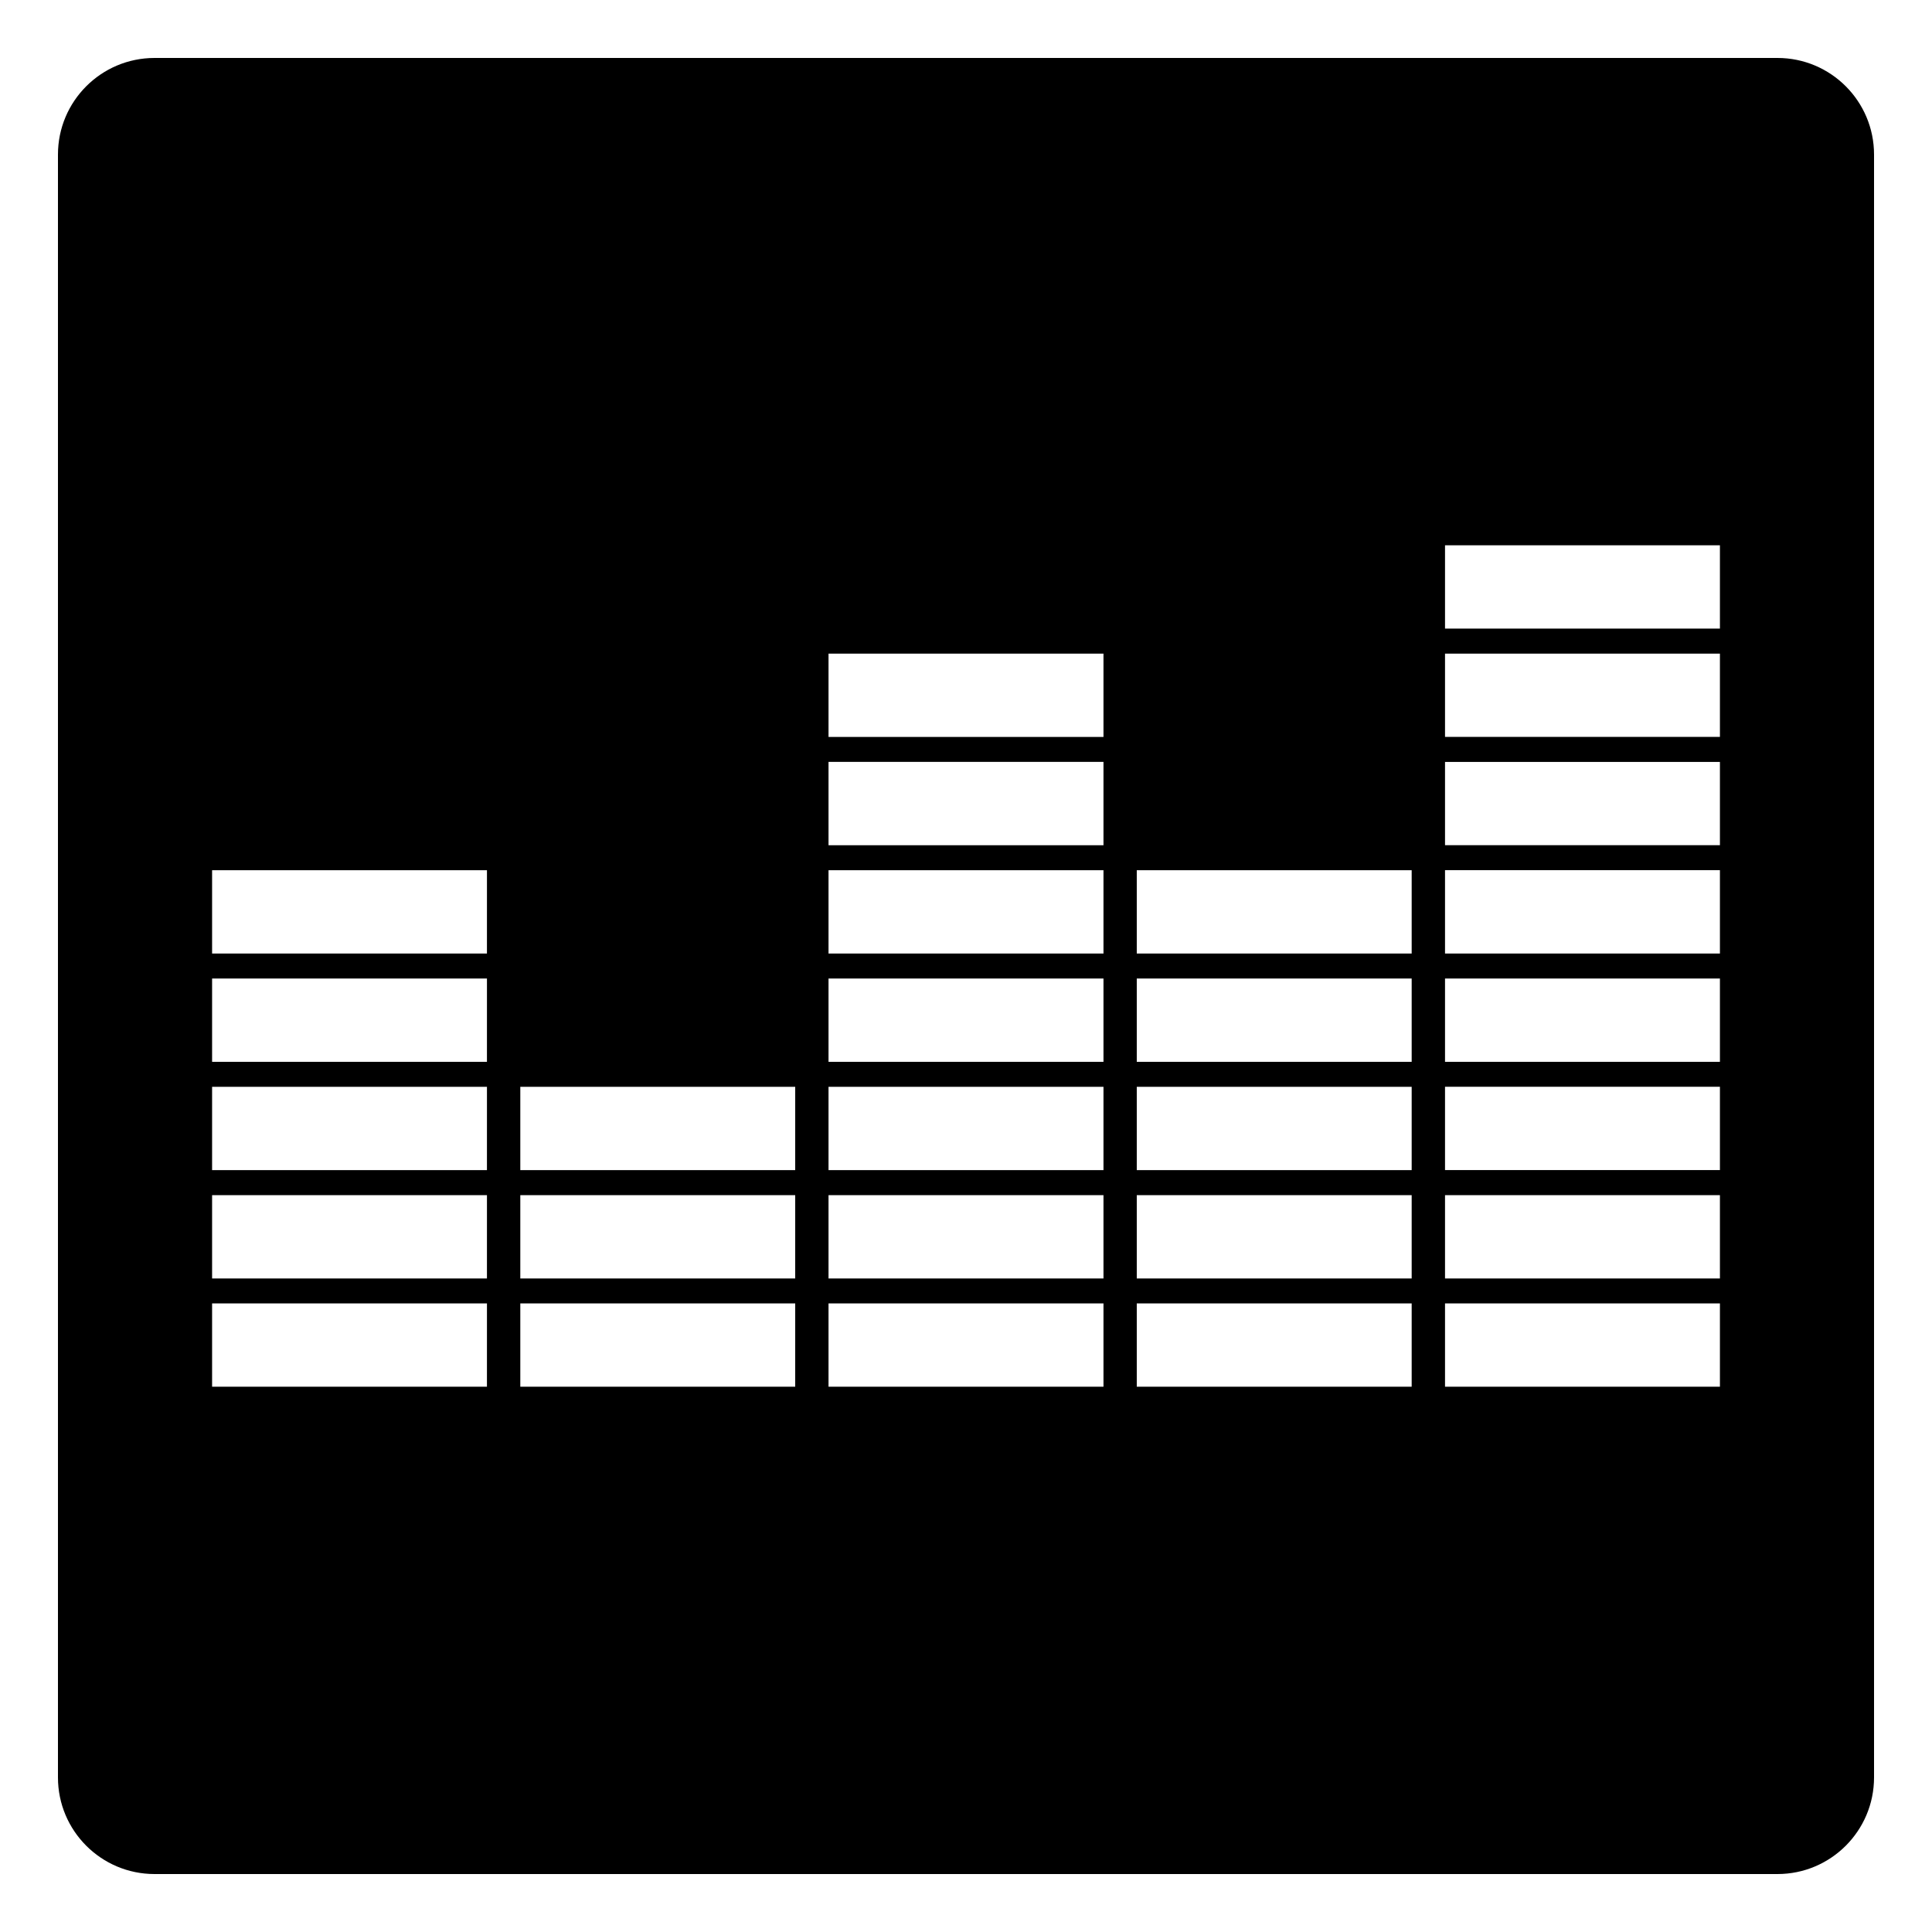
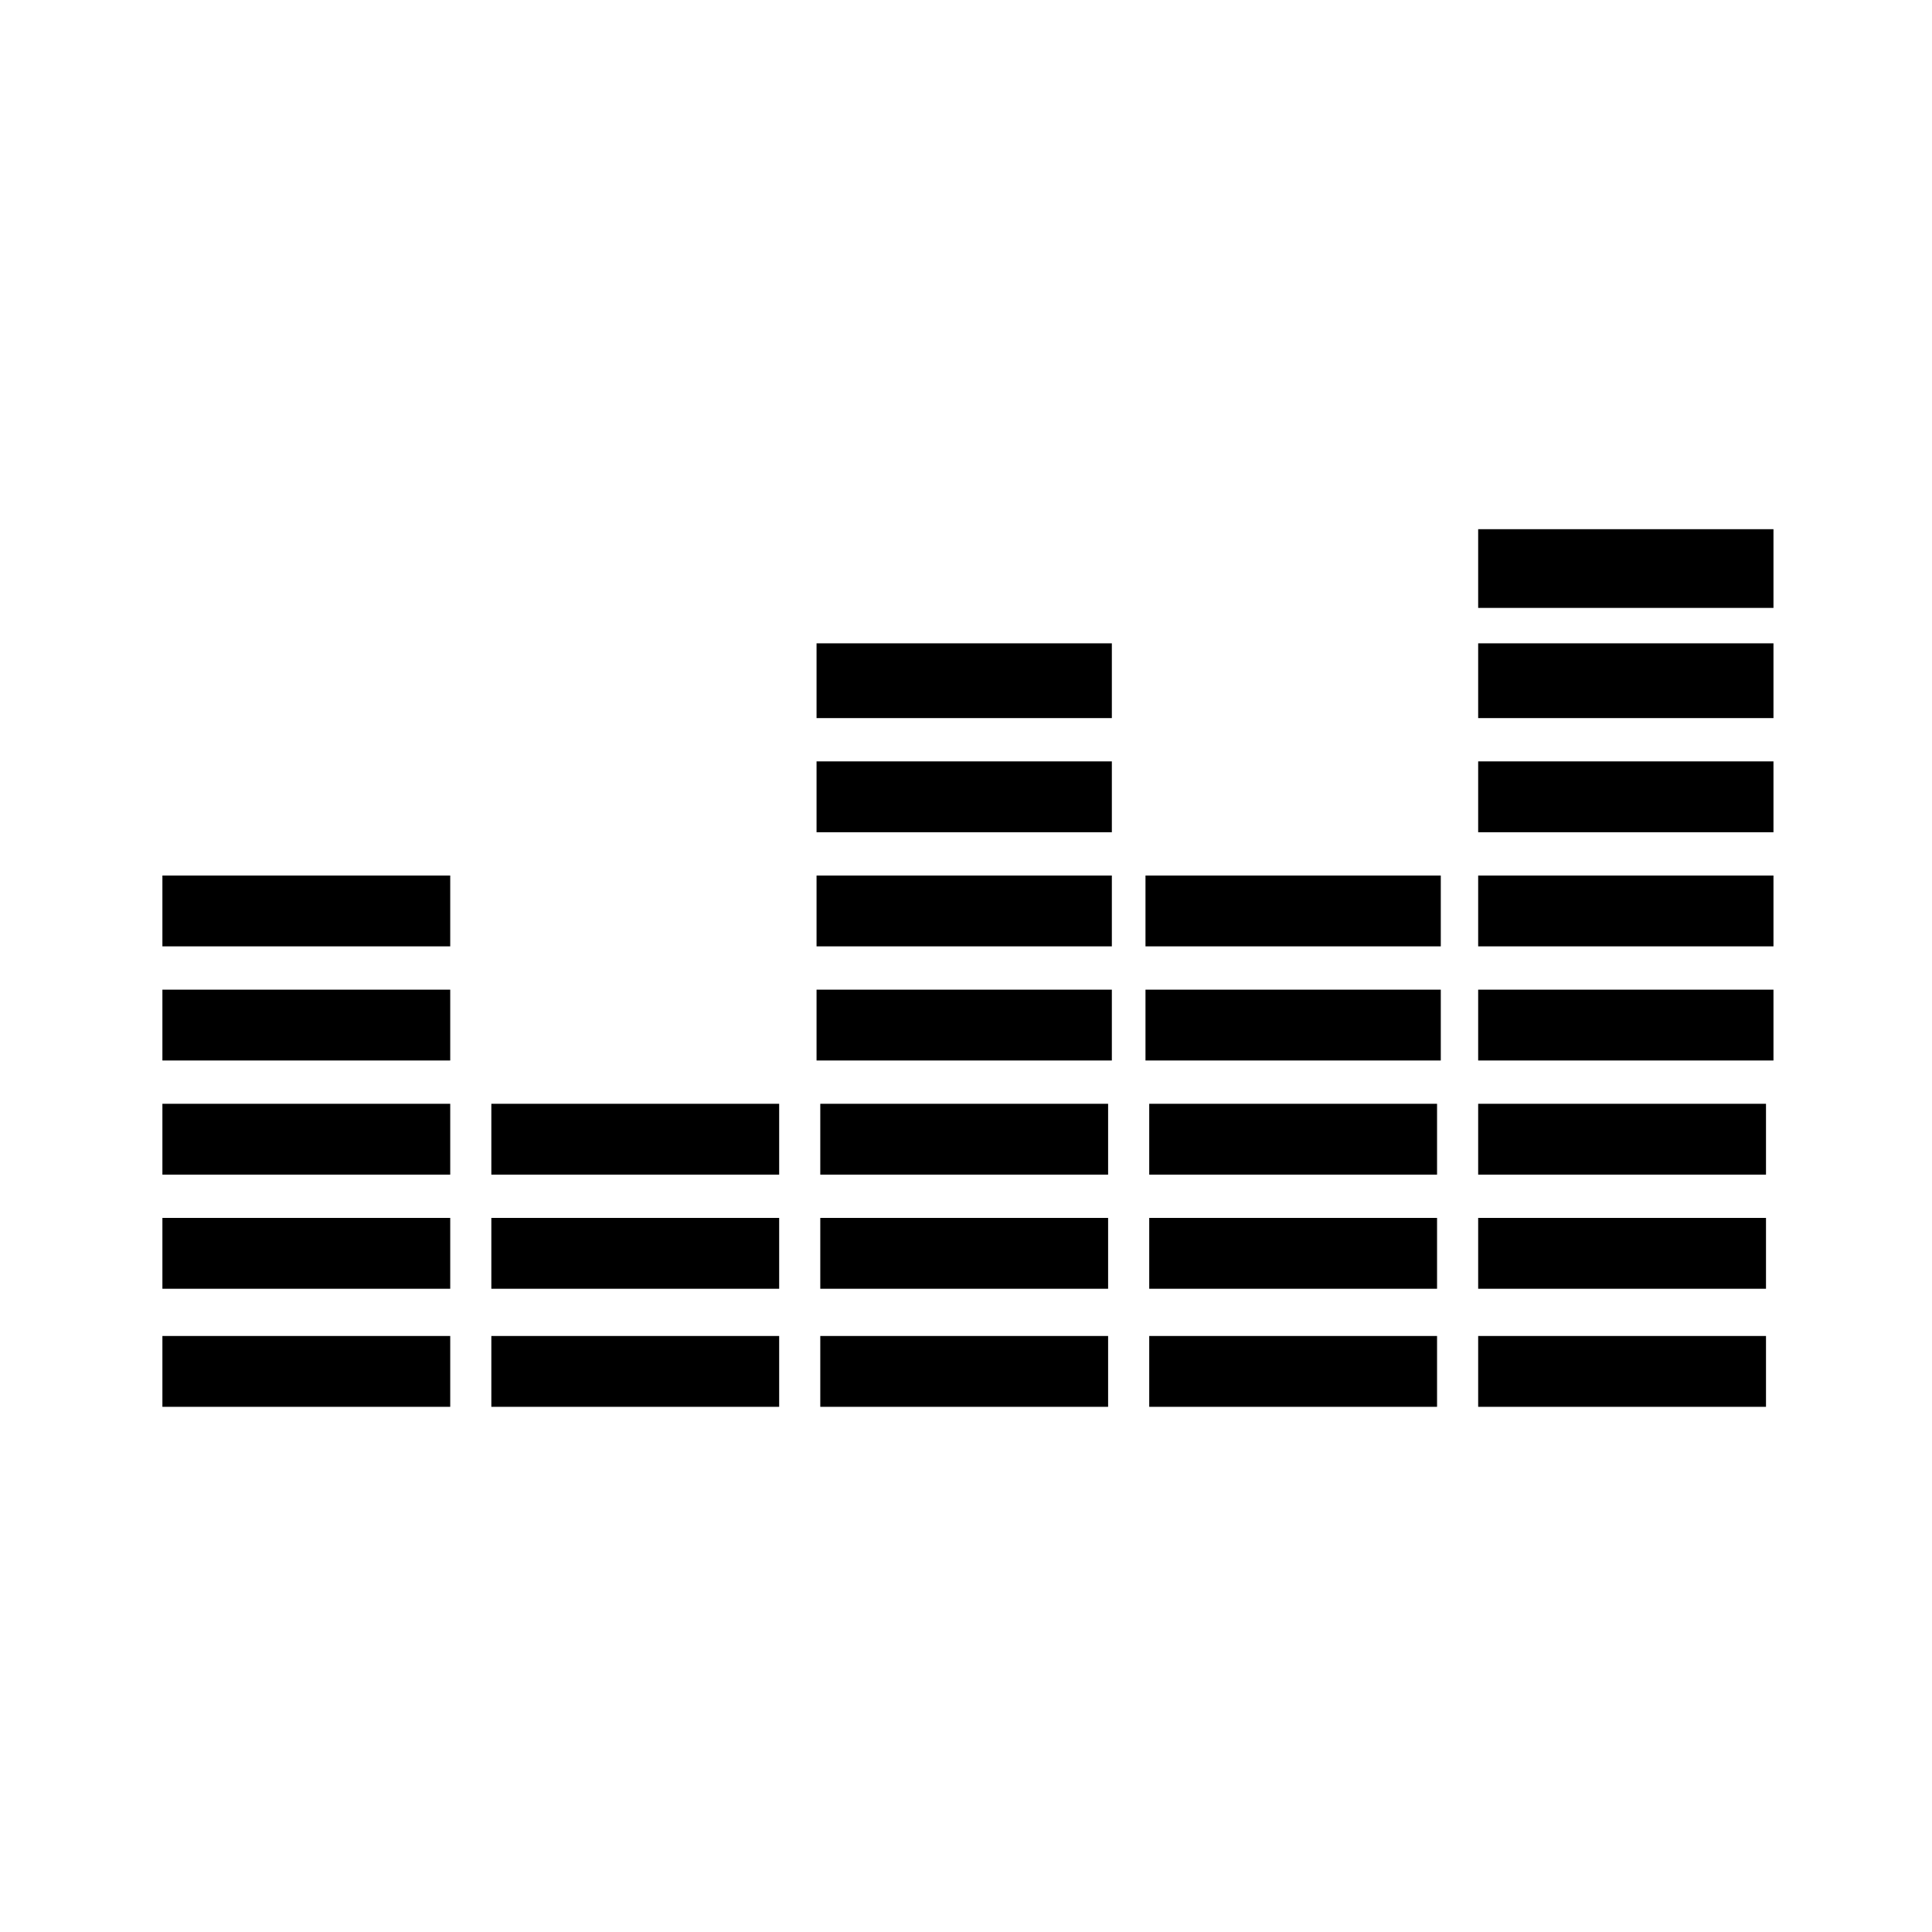
- <svg xmlns="http://www.w3.org/2000/svg" xml:space="preserve" viewBox="0 0 24 24" height="24" width="24" y="0px" x="0px" id="Capa_1" version="1.1">
-   <defs id="defs1151" />
-   <g transform="matrix(0.24,0,0,0.24,0.72,0.72)" id="g1116">
-     <path id="path1114" d="M 89,0 H 5 C 2.238,0 0,2.239 0,5 v 84 c 0,2.761 2.238,5 5,5 h 84 c 2.762,0 5,-2.239 5,-5 V 5 C 94,2.239 91.762,0 89,0 Z M 22.204,68.775 H 7.978 v -4.312 h 14.227 z m 0,-5.603 H 7.978 V 58.86 h 14.227 z m 0,-5.606 H 7.978 v -4.313 h 14.227 z m 0,-5.606 H 7.978 v -4.312 h 14.227 z m 0,-5.606 H 7.978 V 42.043 H 22.205 Z M 38.159,68.775 H 23.931 V 64.463 H 38.16 Z m 0,-5.603 H 23.931 V 58.86 H 38.16 Z m 0,-5.606 H 23.931 V 53.253 H 38.16 Z M 54.116,68.775 H 39.884 v -4.312 h 14.232 z m 0,-5.603 H 39.884 V 58.86 h 14.232 z m 0,-5.606 H 39.884 v -4.313 h 14.232 z m 0,-5.606 H 39.884 v -4.312 h 14.232 z m 0,-5.606 H 39.884 v -4.311 h 14.232 z m 0,-5.605 H 39.884 v -4.313 h 14.232 z m 0,-5.604 H 39.884 v -4.313 h 14.232 z m 15.95,33.63 H 55.839 v -4.312 h 14.229 v 4.312 z m 0,-5.603 H 55.839 V 58.86 h 14.229 v 4.312 z m 0,-5.606 H 55.839 v -4.313 h 14.229 v 4.313 z m 0,-5.606 H 55.839 v -4.312 h 14.229 v 4.312 z m 0,-5.606 H 55.839 v -4.311 h 14.229 v 4.311 z M 86.021,68.775 H 71.794 v -4.312 h 14.229 v 4.312 z m 0,-5.603 H 71.794 V 58.86 h 14.229 v 4.312 z m 0,-5.61 H 71.794 V 53.25 h 14.229 v 4.312 z m 0,-5.602 H 71.794 v -4.313 h 14.229 v 4.313 z m 0,-5.606 H 71.794 v -4.313 h 14.229 v 4.313 z m 0,-5.607 H 71.794 v -4.31 h 14.229 v 4.31 z m 0,-5.605 H 71.794 v -4.311 h 14.229 v 4.311 z m 0,-5.606 H 71.794 v -4.313 h 14.229 v 4.313 z" />
+ <svg xmlns="http://www.w3.org/2000/svg" id="svg2" viewBox="0 0 0.45 0.45" width="24" height="24" version="1.1">
+   <defs id="defs3042" />
+   <style id="style3029">.st0{fill:#b1e3fa}.st1{fill:#f7bacf}.st2{fill:#e7ee9f}.st3{fill:#feea3a}.st4{fill:#fe9d7f}.st5{fill:#4ec2f6}.st6{fill:#ccdb38}.st7{fill:#fe3f80}.st8{fill:#fe3d02}</style>
+   <g id="g4014" transform="matrix(0.8706469,0,0,0.9166688,0.02911997,0.0187593)" style="fill:#000000;fill-opacity:1">
+     <path d="m 0.362,0.24 v -0.009 h 0.079 v 0.018 h -0.079 v -0.009 z m 0,-0.029 V 0.202 h 0.079 v 0.018 h -0.079 v -0.009 z m 0,-0.029 v -0.009 h 0.079 v 0.018 h -0.079 v -0.009 z m 0,-0.03 v -0.009 h 0.079 v 0.019 h -0.079 v -0.01 z m 0,-0.028 v -0.01 h 0.079 v 0.02 H 0.362 V 0.123 z" class="st0" id="path59" style="fill:#000000;fill-opacity:1" />
+     <path d="m 0.185,0.24 v -0.009 h 0.079 v 0.018 h -0.079 v -0.009 z m 0,-0.029 V 0.202 h 0.079 v 0.018 h -0.079 v -0.009 z m 0,-0.029 v -0.009 h 0.079 v 0.018 h -0.079 v -0.009 z m 0,-0.03 v -0.009 h 0.079 v 0.019 h -0.079 v -0.01 z" class="st1" id="path57" style="fill:#000000;fill-opacity:1" />
+     <path d="m 0.273,0.24 v -0.009 h 0.079 v 0.018 h -0.079 v -0.009 z m 0,-0.029 V 0.202 h 0.079 v 0.018 h -0.079 v -0.009 z" class="st2" id="path55" style="fill:#000000;fill-opacity:1" />
+     <path d="m 0.098,0.328 v -0.009 h 0.077 v 0.018 H 0.098 v -0.009 z m 0,-0.03 v -0.009 h 0.077 v 0.018 H 0.098 v -0.009 z m 0,-0.029 v -0.009 h 0.077 v 0.018 H 0.098 v -0.009 z" class="st3" id="path53" style="fill:#000000;fill-opacity:1" />
+     <path d="m 0.01,0.24 v -0.009 h 0.077 v 0.018 H 0.01 v -0.009 z m 0,-0.029 V 0.202 H 0.087 V 0.22 H 0.01 v -0.009 z" class="st4" id="path51" style="fill:#000000;fill-opacity:1" />
+     <path d="m 0.362,0.328 v -0.009 h 0.077 v 0.018 h -0.077 v -0.009 z m 0,-0.03 v -0.009 h 0.077 v 0.018 h -0.077 v -0.009 z m 0,-0.029 v -0.009 h 0.077 v 0.018 h -0.077 v -0.009 z" class="st5" id="path49" style="fill:#000000;fill-opacity:1" />
+     <path d="m 0.274,0.328 v -0.009 h 0.077 v 0.018 h -0.077 v -0.009 z m 0,-0.03 v -0.009 h 0.077 v 0.018 h -0.077 v -0.009 z m 0,-0.029 v -0.009 h 0.077 v 0.018 h -0.077 v -0.009 z" class="st6" id="path47" style="fill:#000000;fill-opacity:1" />
+     <path d="m 0.186,0.328 v -0.009 h 0.077 v 0.018 h -0.077 v -0.009 z m 0,-0.03 v -0.009 h 0.077 v 0.018 h -0.077 v -0.009 z m 0,-0.029 v -0.009 h 0.077 v 0.018 h -0.077 v -0.009 z" class="st7" id="path45" style="fill:#000000;fill-opacity:1" />
+     <path d="m 0.01,0.328 v -0.009 h 0.077 v 0.018 H 0.01 v -0.009 z m 0,-0.03 v -0.009 h 0.077 v 0.018 H 0.01 v -0.009 z m 0,-0.029 v -0.009 h 0.077 v 0.018 H 0.01 v -0.009 z" class="st8" id="path43" style="fill:#000000;fill-opacity:1" />
  </g>
-   <g transform="translate(-35.72,-34.28)" id="g1118" />
-   <g transform="translate(-35.72,-34.28)" id="g1120" />
-   <g transform="translate(-35.72,-34.28)" id="g1122" />
-   <g transform="translate(-35.72,-34.28)" id="g1124" />
-   <g transform="translate(-35.72,-34.28)" id="g1126" />
-   <g transform="translate(-35.72,-34.28)" id="g1128" />
-   <g transform="translate(-35.72,-34.28)" id="g1130" />
-   <g transform="translate(-35.72,-34.28)" id="g1132" />
-   <g transform="translate(-35.72,-34.28)" id="g1134" />
-   <g transform="translate(-35.72,-34.28)" id="g1136" />
-   <g transform="translate(-35.72,-34.28)" id="g1138" />
-   <g transform="translate(-35.72,-34.28)" id="g1140" />
-   <g transform="translate(-35.72,-34.28)" id="g1142" />
-   <g transform="translate(-35.72,-34.28)" id="g1144" />
-   <g transform="translate(-35.72,-34.28)" id="g1146" />
</svg>
